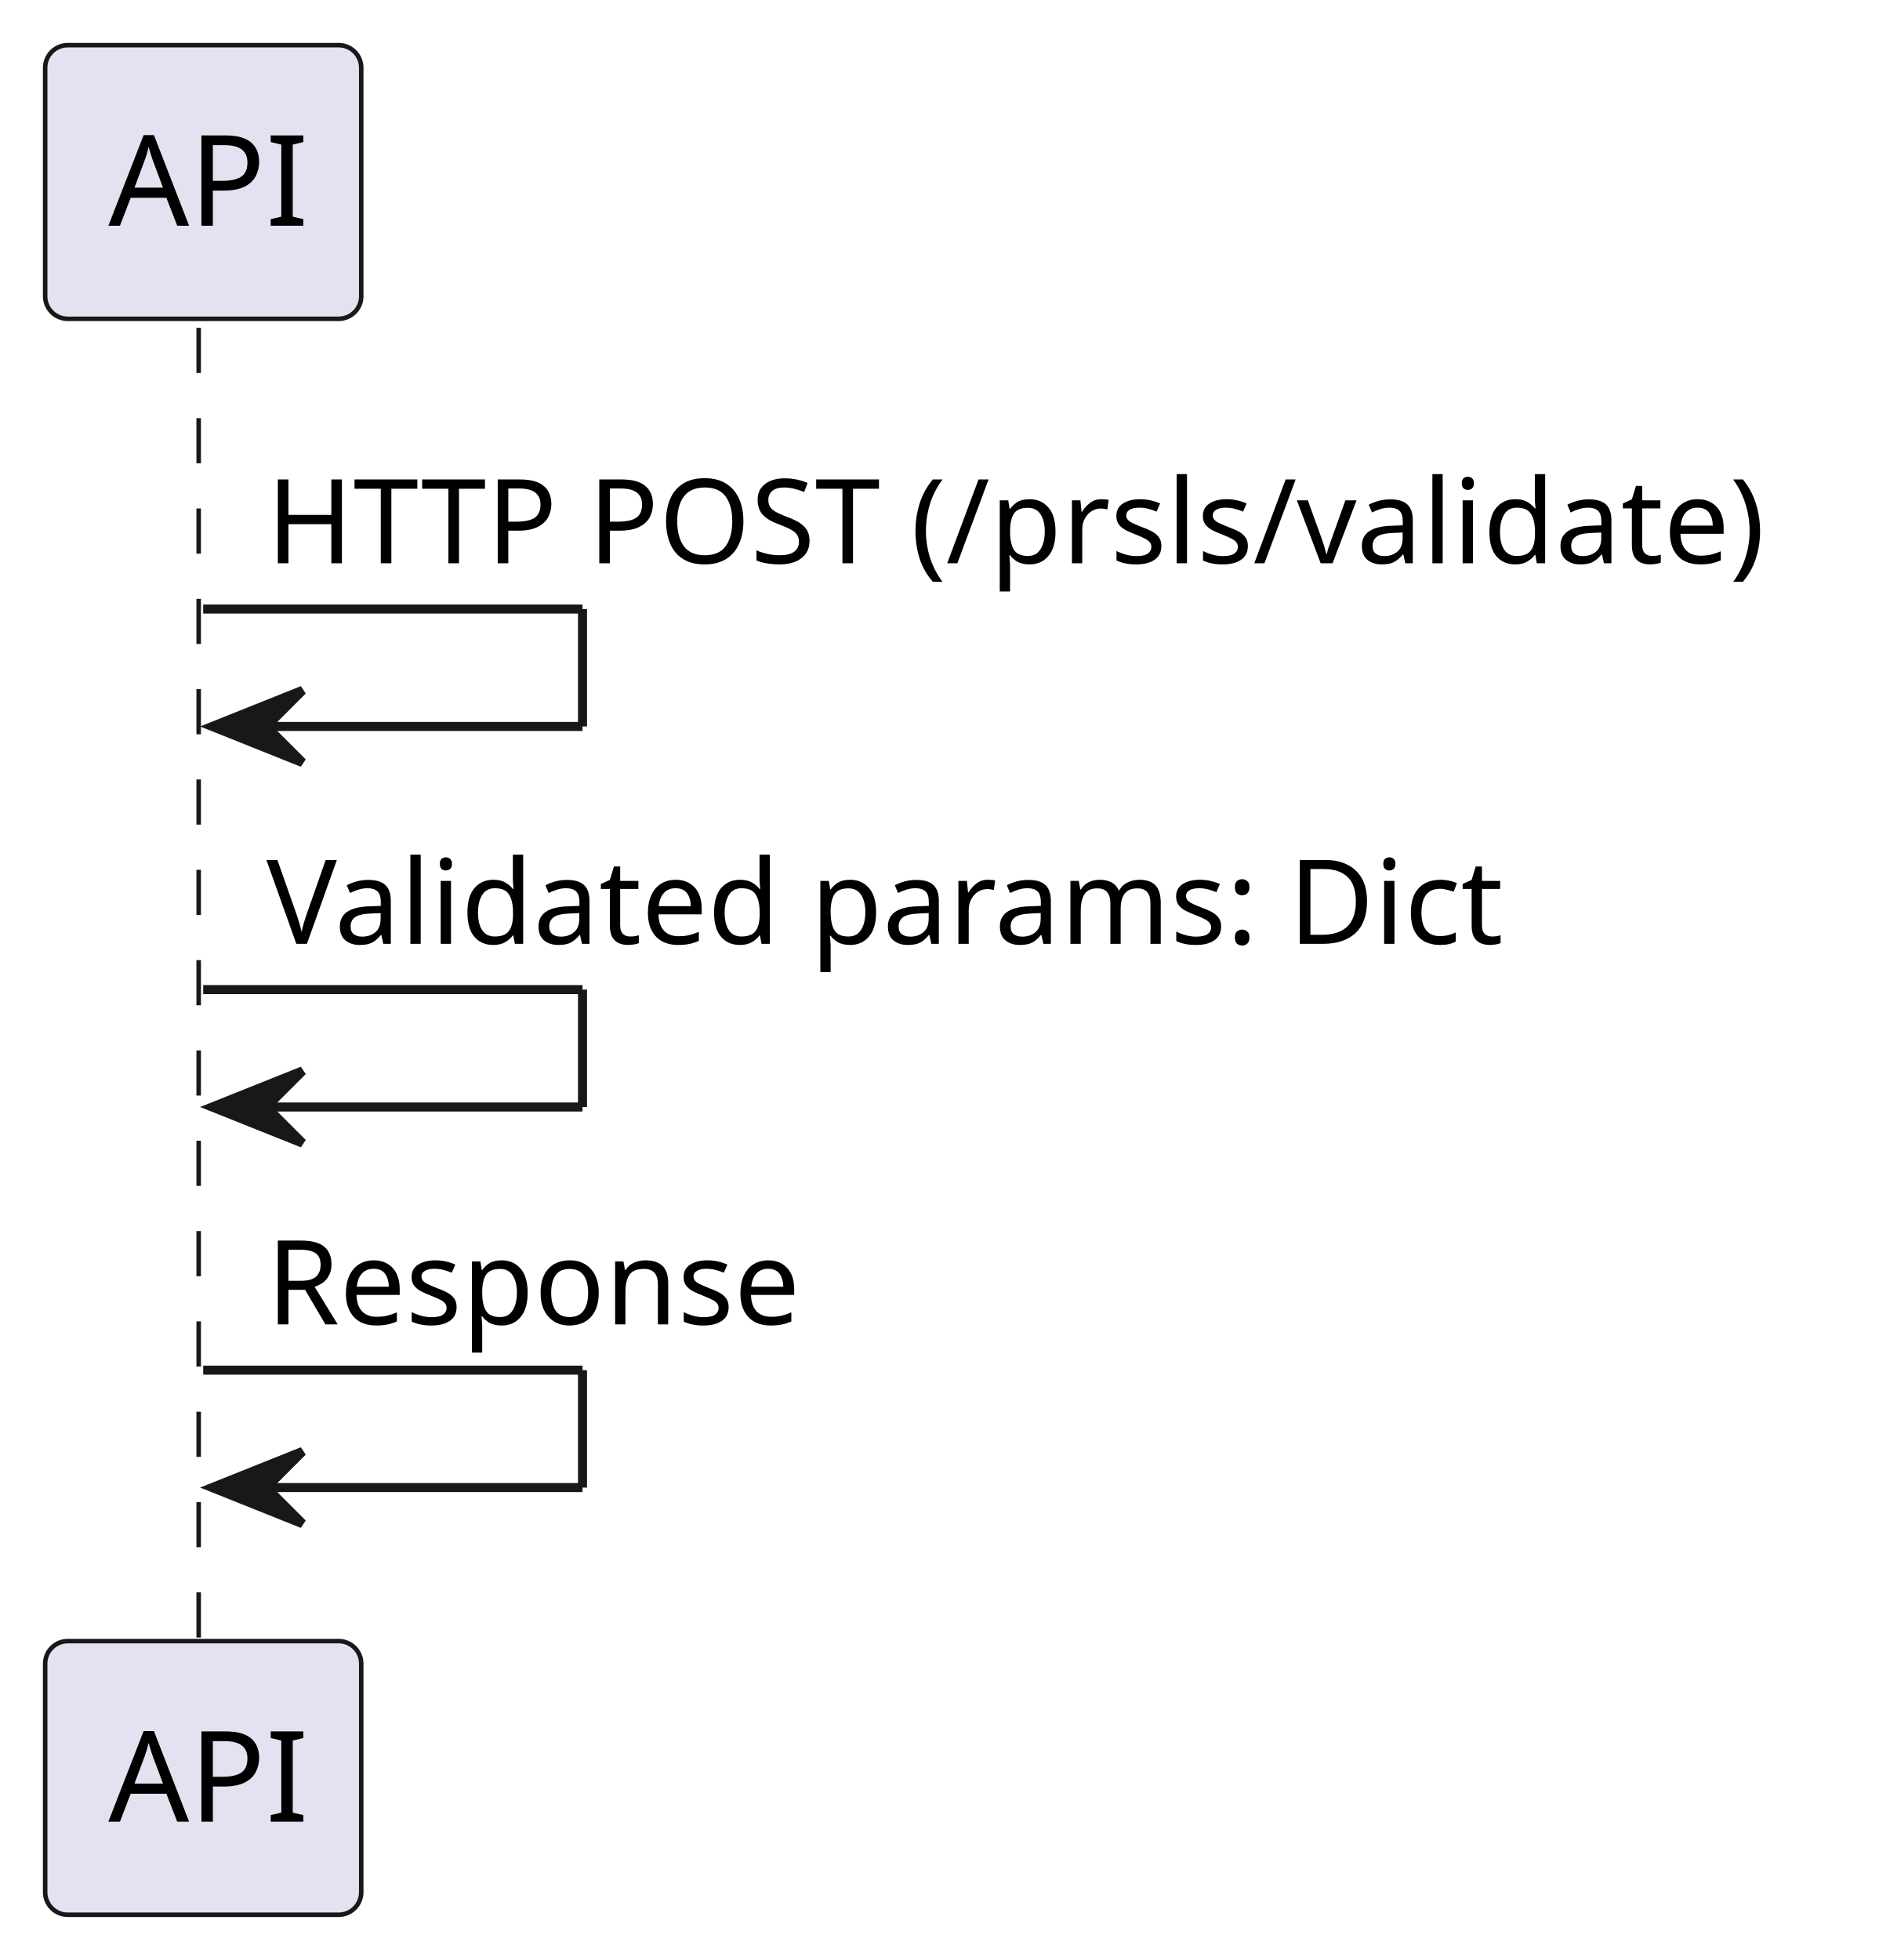
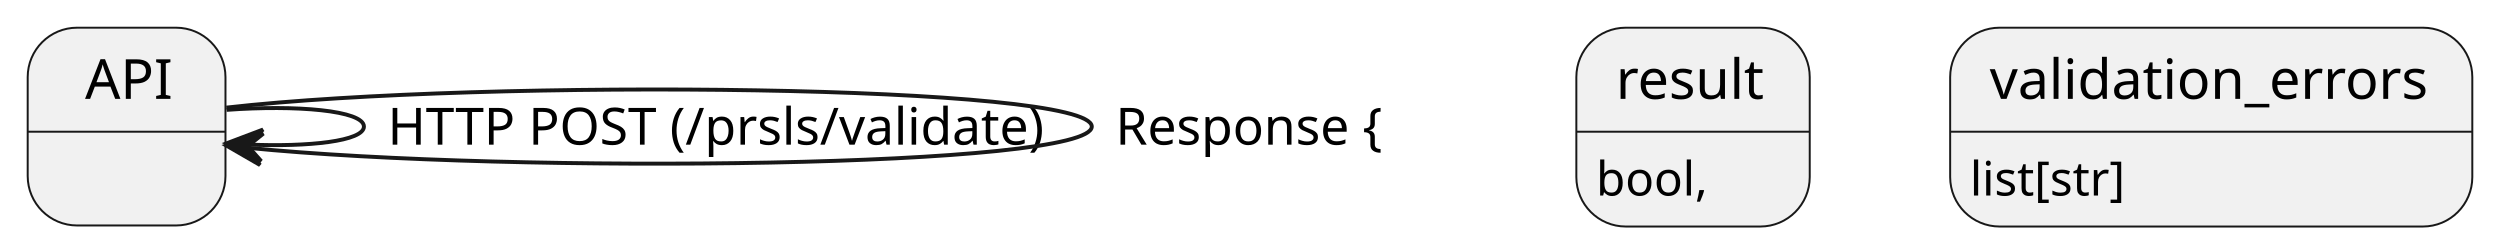
- <svg xmlns="http://www.w3.org/2000/svg" contentStyleType="text/css" height="217px" preserveAspectRatio="none" style="width:208px;height:217px;background:#FFFFFF;" version="1.1" viewBox="0 0 208 217" width="208px" zoomAndPan="magnify">
+ <svg xmlns="http://www.w3.org/2000/svg" contentStyleType="text/css" height="63px" preserveAspectRatio="none" style="width:632px;height:63px;background:#FFFFFF;" version="1.1" viewBox="0 0 632 63" width="632px" zoomAndPan="magnify">
  <defs />
  <g>
-     <line style="stroke:#181818;stroke-width:0.5;stroke-dasharray:5.0,5.0;" x1="22" x2="22" y1="36.297" y2="182.695" />
-     <rect fill="#E2E2F0" height="30.297" rx="2.5" ry="2.5" style="stroke:#181818;stroke-width:0.5;" width="35" x="5" y="5" />
-     <text fill="#000000" font-family="sans-serif" font-size="14" lengthAdjust="spacing" textLength="21" x="12" y="24.995">API</text>
-     <rect fill="#E2E2F0" height="30.297" rx="2.5" ry="2.5" style="stroke:#181818;stroke-width:0.5;" width="35" x="5" y="181.695" />
-     <text fill="#000000" font-family="sans-serif" font-size="14" lengthAdjust="spacing" textLength="21" x="12" y="201.69">API</text>
-     <line style="stroke:#181818;stroke-width:1.0;" x1="22.5" x2="64.5" y1="67.43" y2="67.43" />
-     <line style="stroke:#181818;stroke-width:1.0;" x1="64.5" x2="64.5" y1="67.43" y2="80.43" />
-     <line style="stroke:#181818;stroke-width:1.0;" x1="23.5" x2="64.5" y1="80.43" y2="80.43" />
-     <polygon fill="#181818" points="33.5,76.43,23.5,80.43,33.5,84.43,29.5,80.43" style="stroke:#181818;stroke-width:1.0;" />
-     <text fill="#000000" font-family="sans-serif" font-size="13" lengthAdjust="spacing" textLength="172" x="29.5" y="62.364">HTTP POST (/prsls/validate)</text>
-     <line style="stroke:#181818;stroke-width:1.0;" x1="22.5" x2="64.5" y1="109.562" y2="109.562" />
-     <line style="stroke:#181818;stroke-width:1.0;" x1="64.5" x2="64.5" y1="109.562" y2="122.562" />
-     <line style="stroke:#181818;stroke-width:1.0;" x1="23.5" x2="64.5" y1="122.562" y2="122.562" />
-     <polygon fill="#181818" points="33.5,118.562,23.5,122.562,33.5,126.562,29.5,122.562" style="stroke:#181818;stroke-width:1.0;" />
-     <text fill="#000000" font-family="sans-serif" font-size="13" lengthAdjust="spacing" textLength="146" x="29.5" y="104.497">Validated params: Dict</text>
-     <line style="stroke:#181818;stroke-width:1.0;" x1="22.5" x2="64.5" y1="151.695" y2="151.695" />
-     <line style="stroke:#181818;stroke-width:1.0;" x1="64.5" x2="64.5" y1="151.695" y2="164.695" />
-     <line style="stroke:#181818;stroke-width:1.0;" x1="23.5" x2="64.5" y1="164.695" y2="164.695" />
-     <polygon fill="#181818" points="33.5,160.695,23.5,164.695,33.5,168.695,29.5,164.695" style="stroke:#181818;stroke-width:1.0;" />
-     <text fill="#000000" font-family="sans-serif" font-size="13" lengthAdjust="spacing" textLength="62" x="29.5" y="146.629">Response</text>
+     <g id="API">
+       <rect fill="#F1F1F1" height="50" rx="12.5" ry="12.5" style="stroke:#181818;stroke-width:0.5;" width="50" x="7" y="7" />
+       <line style="stroke:#181818;stroke-width:0.5;" x1="7" x2="57" y1="33.297" y2="33.297" />
+       <text fill="#000000" font-family="sans-serif" font-size="14" lengthAdjust="spacing" textLength="21" x="21.5" y="24.995">API</text>
+     </g>
+     <g id="result">
+       <rect fill="#F1F1F1" height="50.266" rx="12.5" ry="12.5" style="stroke:#181818;stroke-width:0.5;" width="59" x="398.5" y="7" />
+       <line style="stroke:#181818;stroke-width:0.5;" x1="398.5" x2="457.5" y1="33.297" y2="33.297" />
+       <text fill="#000000" font-family="sans-serif" font-size="14" lengthAdjust="spacing" textLength="39" x="408.5" y="24.995">result</text>
+       <text fill="#000000" font-family="sans-serif" font-size="12" lengthAdjust="spacing" textLength="31" x="403.5" y="49.435">bool,</text>
+     </g>
+     <g id="validation_errors">
+       <rect fill="#F1F1F1" height="50.266" rx="12.5" ry="12.5" style="stroke:#181818;stroke-width:0.5;" width="132" x="493" y="7" />
+       <line style="stroke:#181818;stroke-width:0.5;" x1="493" x2="625" y1="33.297" y2="33.297" />
+       <text fill="#000000" font-family="sans-serif" font-size="14" lengthAdjust="spacing" textLength="112" x="503" y="24.995">validation_errors</text>
+       <text fill="#000000" font-family="sans-serif" font-size="12" lengthAdjust="spacing" textLength="45" x="498" y="49.435">list[str]</text>
+     </g>
+     <g id="link_API_API">
+       <path d="M57.28,27.77 C74.77,26.49 92,27.9 92,32 C92,35.68 78.09,37.2 62.58,36.54 " fill="none" id="API-to-API" style="stroke:#181818;stroke-width:1.0;" />
+       <polygon fill="#181818" points="57.28,36.23,66.037,40.737,62.272,36.515,66.493,32.75,57.28,36.23" style="stroke:#181818;stroke-width:1.0;" />
+       <text fill="#000000" font-family="sans-serif" font-size="13" lengthAdjust="spacing" textLength="172" x="98" y="36.567">HTTP POST (/prsls/validate)</text>
+     </g>
+     <g id="link_API_API">
+       <path d="M57.21,27.21 C122.73,19.78 276,21.38 276,32 C276,42.35 130.41,44.13 62.37,37.34 " fill="none" id="API-to-API-1" style="stroke:#181818;stroke-width:1.0;" />
+       <polygon fill="#181818" points="57.21,36.79,65.737,41.719,62.182,37.319,66.582,33.764,57.21,36.79" style="stroke:#181818;stroke-width:1.0;" />
+       <text fill="#000000" font-family="sans-serif" font-size="13" lengthAdjust="spacing" textLength="74" x="282" y="36.567">Response {</text>
+     </g>
  </g>
</svg>
